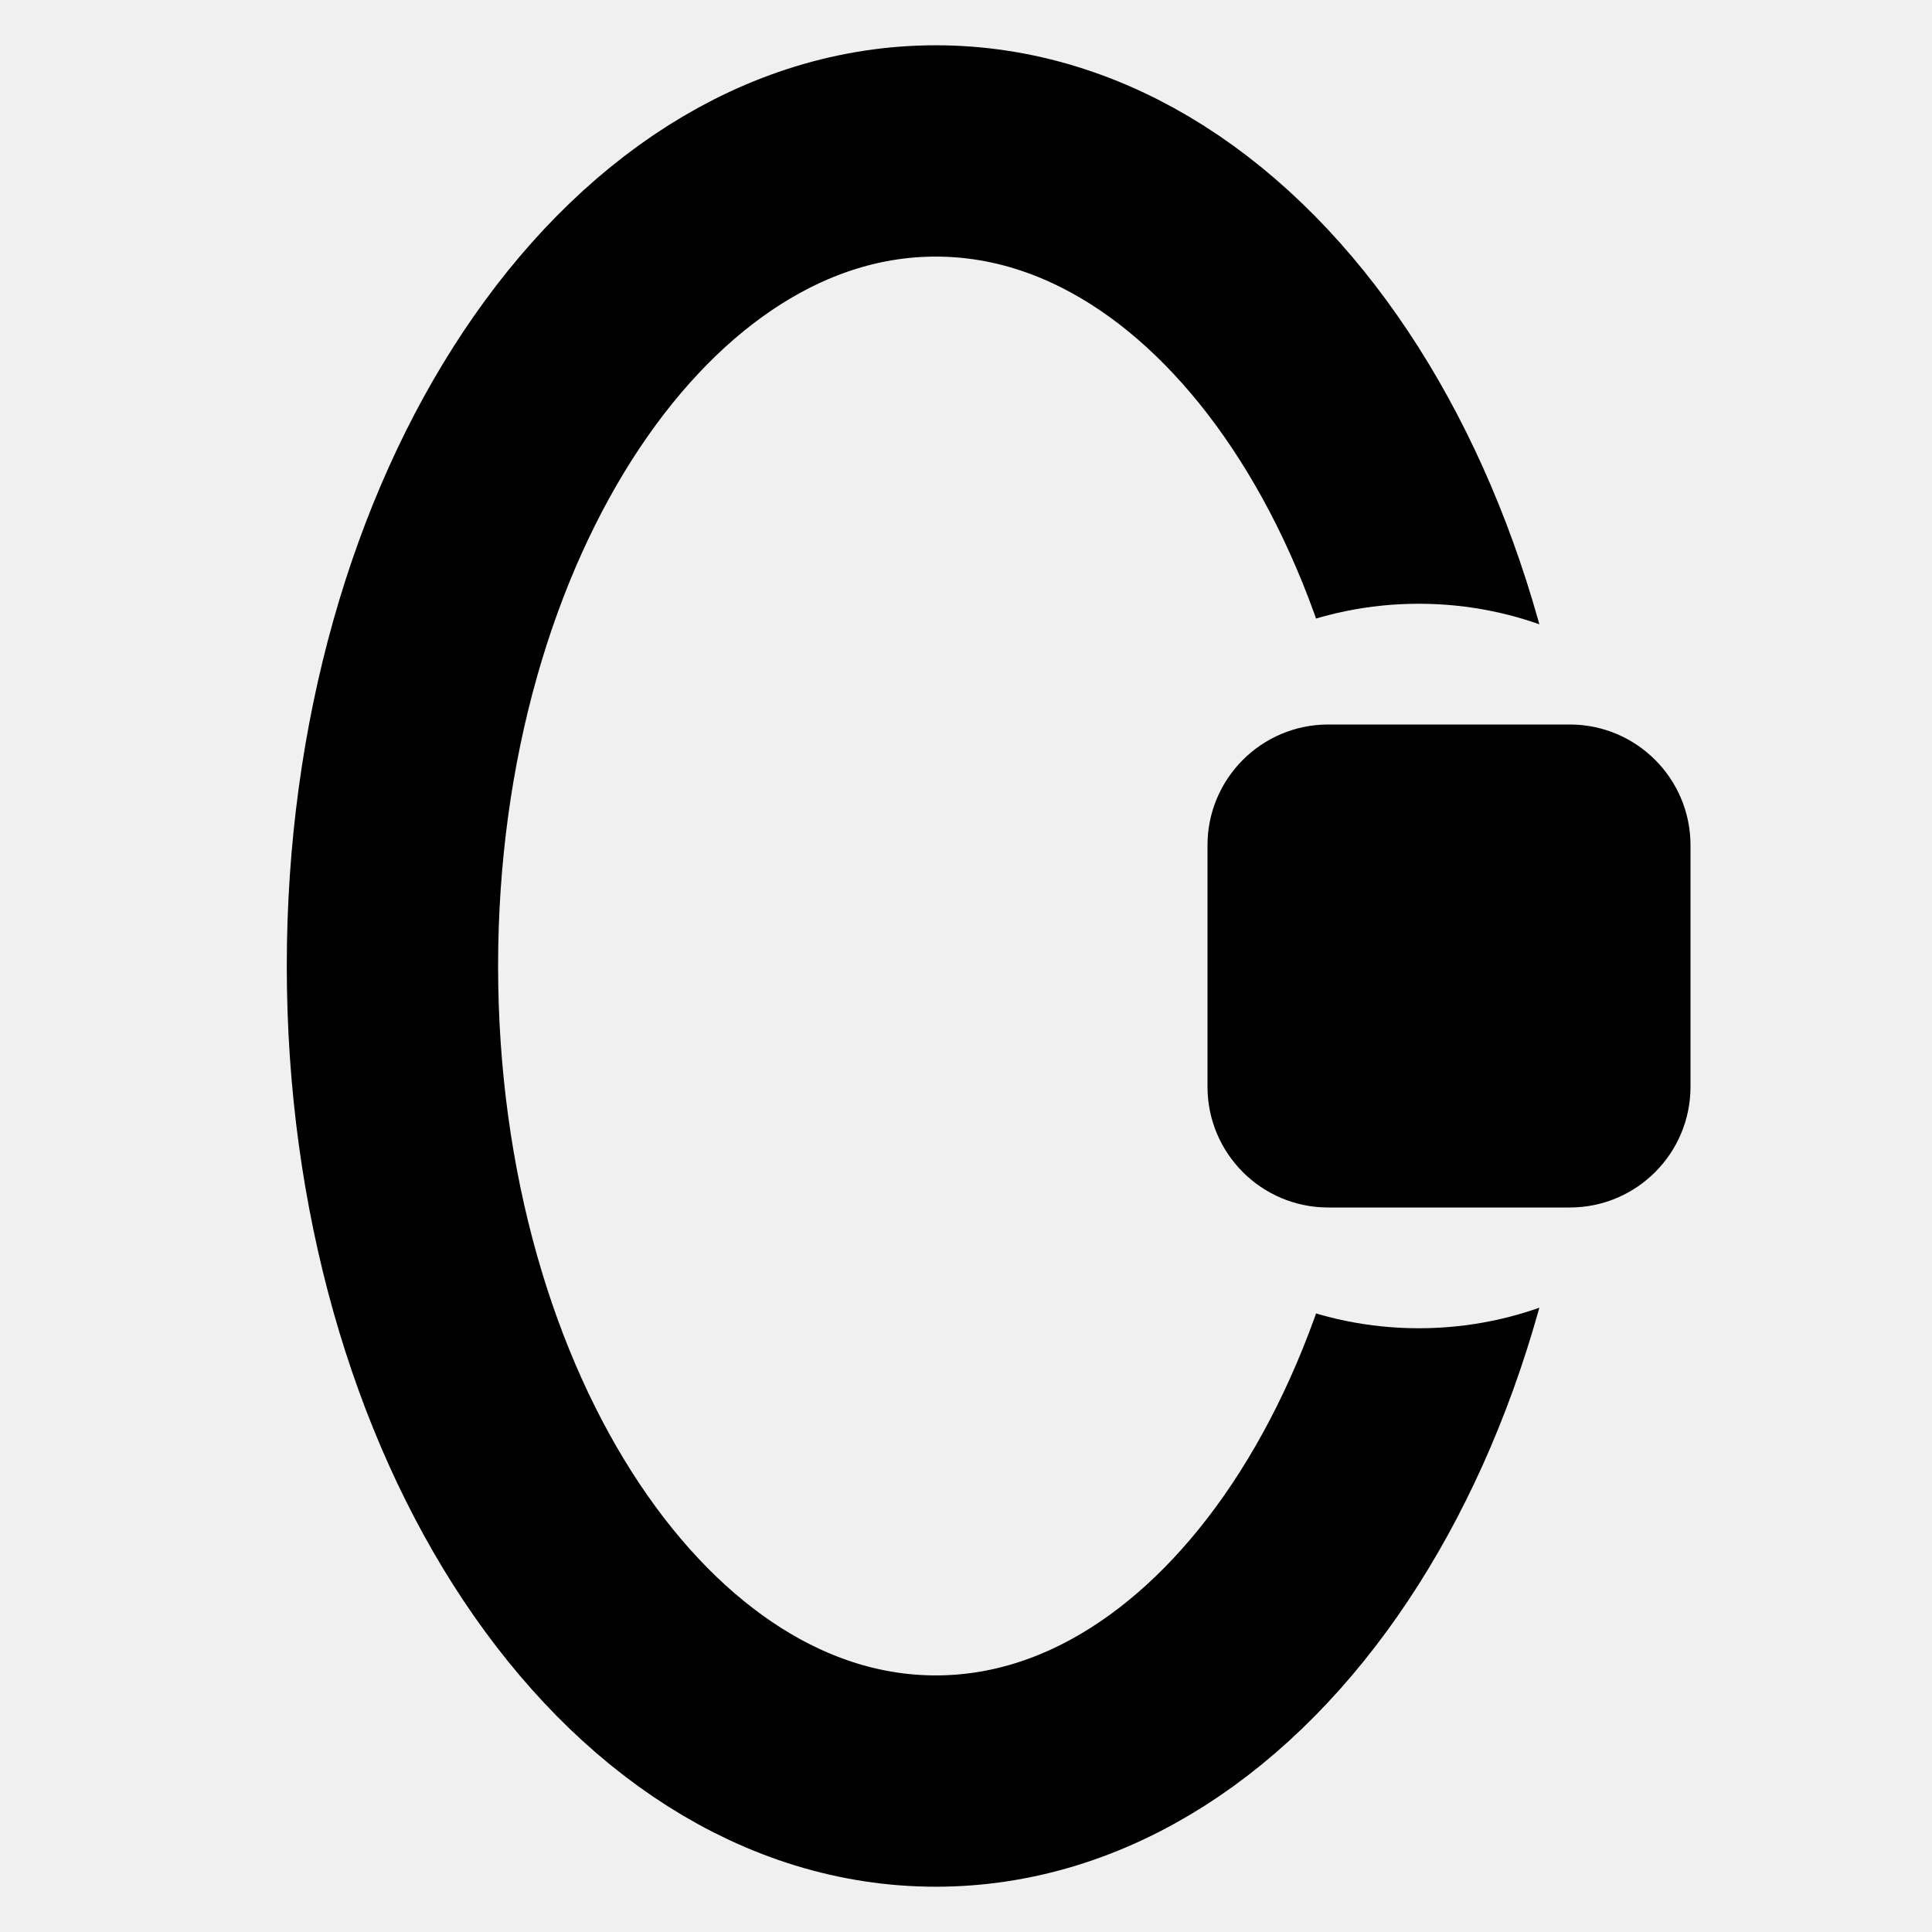
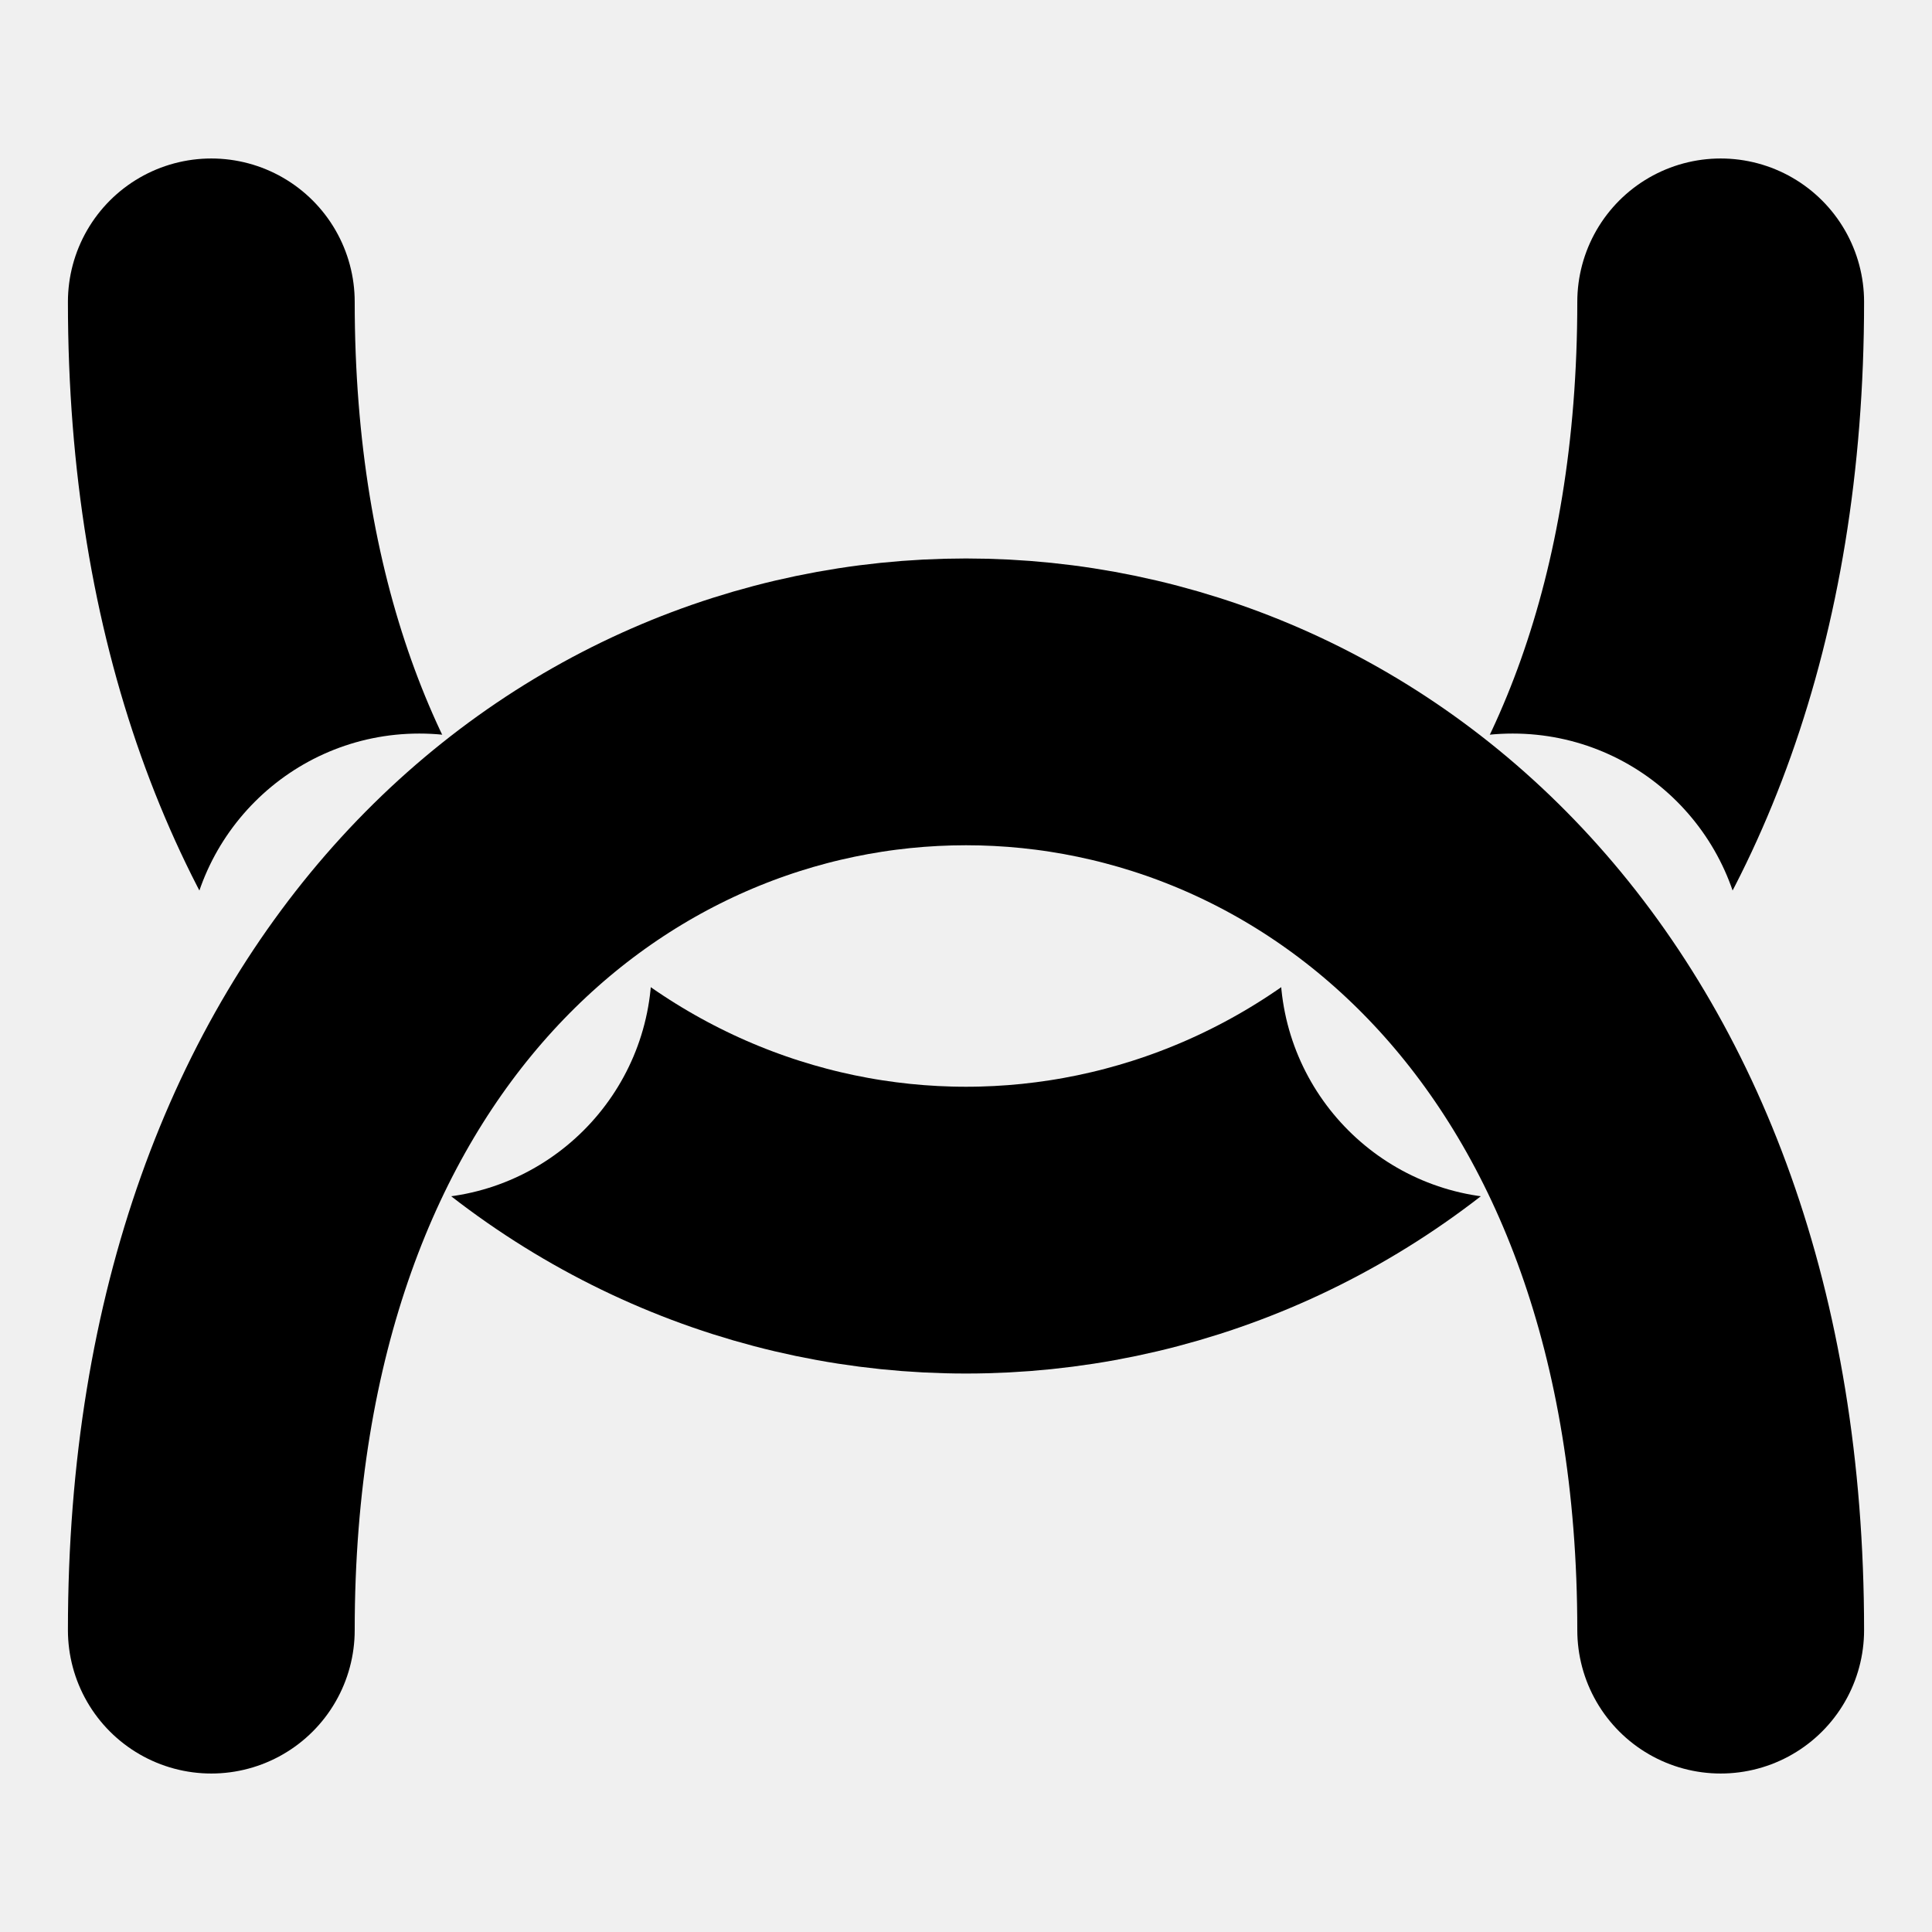
<svg xmlns="http://www.w3.org/2000/svg" viewBox="0 0 64 64" width="64" height="64" fill="none" role="img" aria-label="entangle">
  <defs>
-     <mask id="mark-gap">
+     <mask id="mark-gap" maskUnits="userSpaceOnUse" x="0" y="0" width="64" height="64">
      <rect width="64" height="64" fill="#fff" />
-       <circle cx="47" cy="32" r="12" fill="#000" />
+       <circle cx="13.89" cy="32" r="7.7" fill="#000" />
+       <circle cx="50.11" cy="32" r="7.7" fill="#000" />
    </mask>
  </defs>
-   <ellipse cx="31" cy="32" rx="18" ry="27" mask="url(#mark-gap)" stroke="currentColor" stroke-width="7" />
-   <rect x="40" y="24" width="16" height="16" rx="4" fill="currentColor" />
+   <g stroke="currentColor" stroke-width="9.5" stroke-linecap="round">
+     <path d="M7 54C7 13 57 13 57 54" />
+     <path d="M7 10C7 51 57 51 57 10" mask="url(#mark-gap)" />
+   </g>
</svg>
